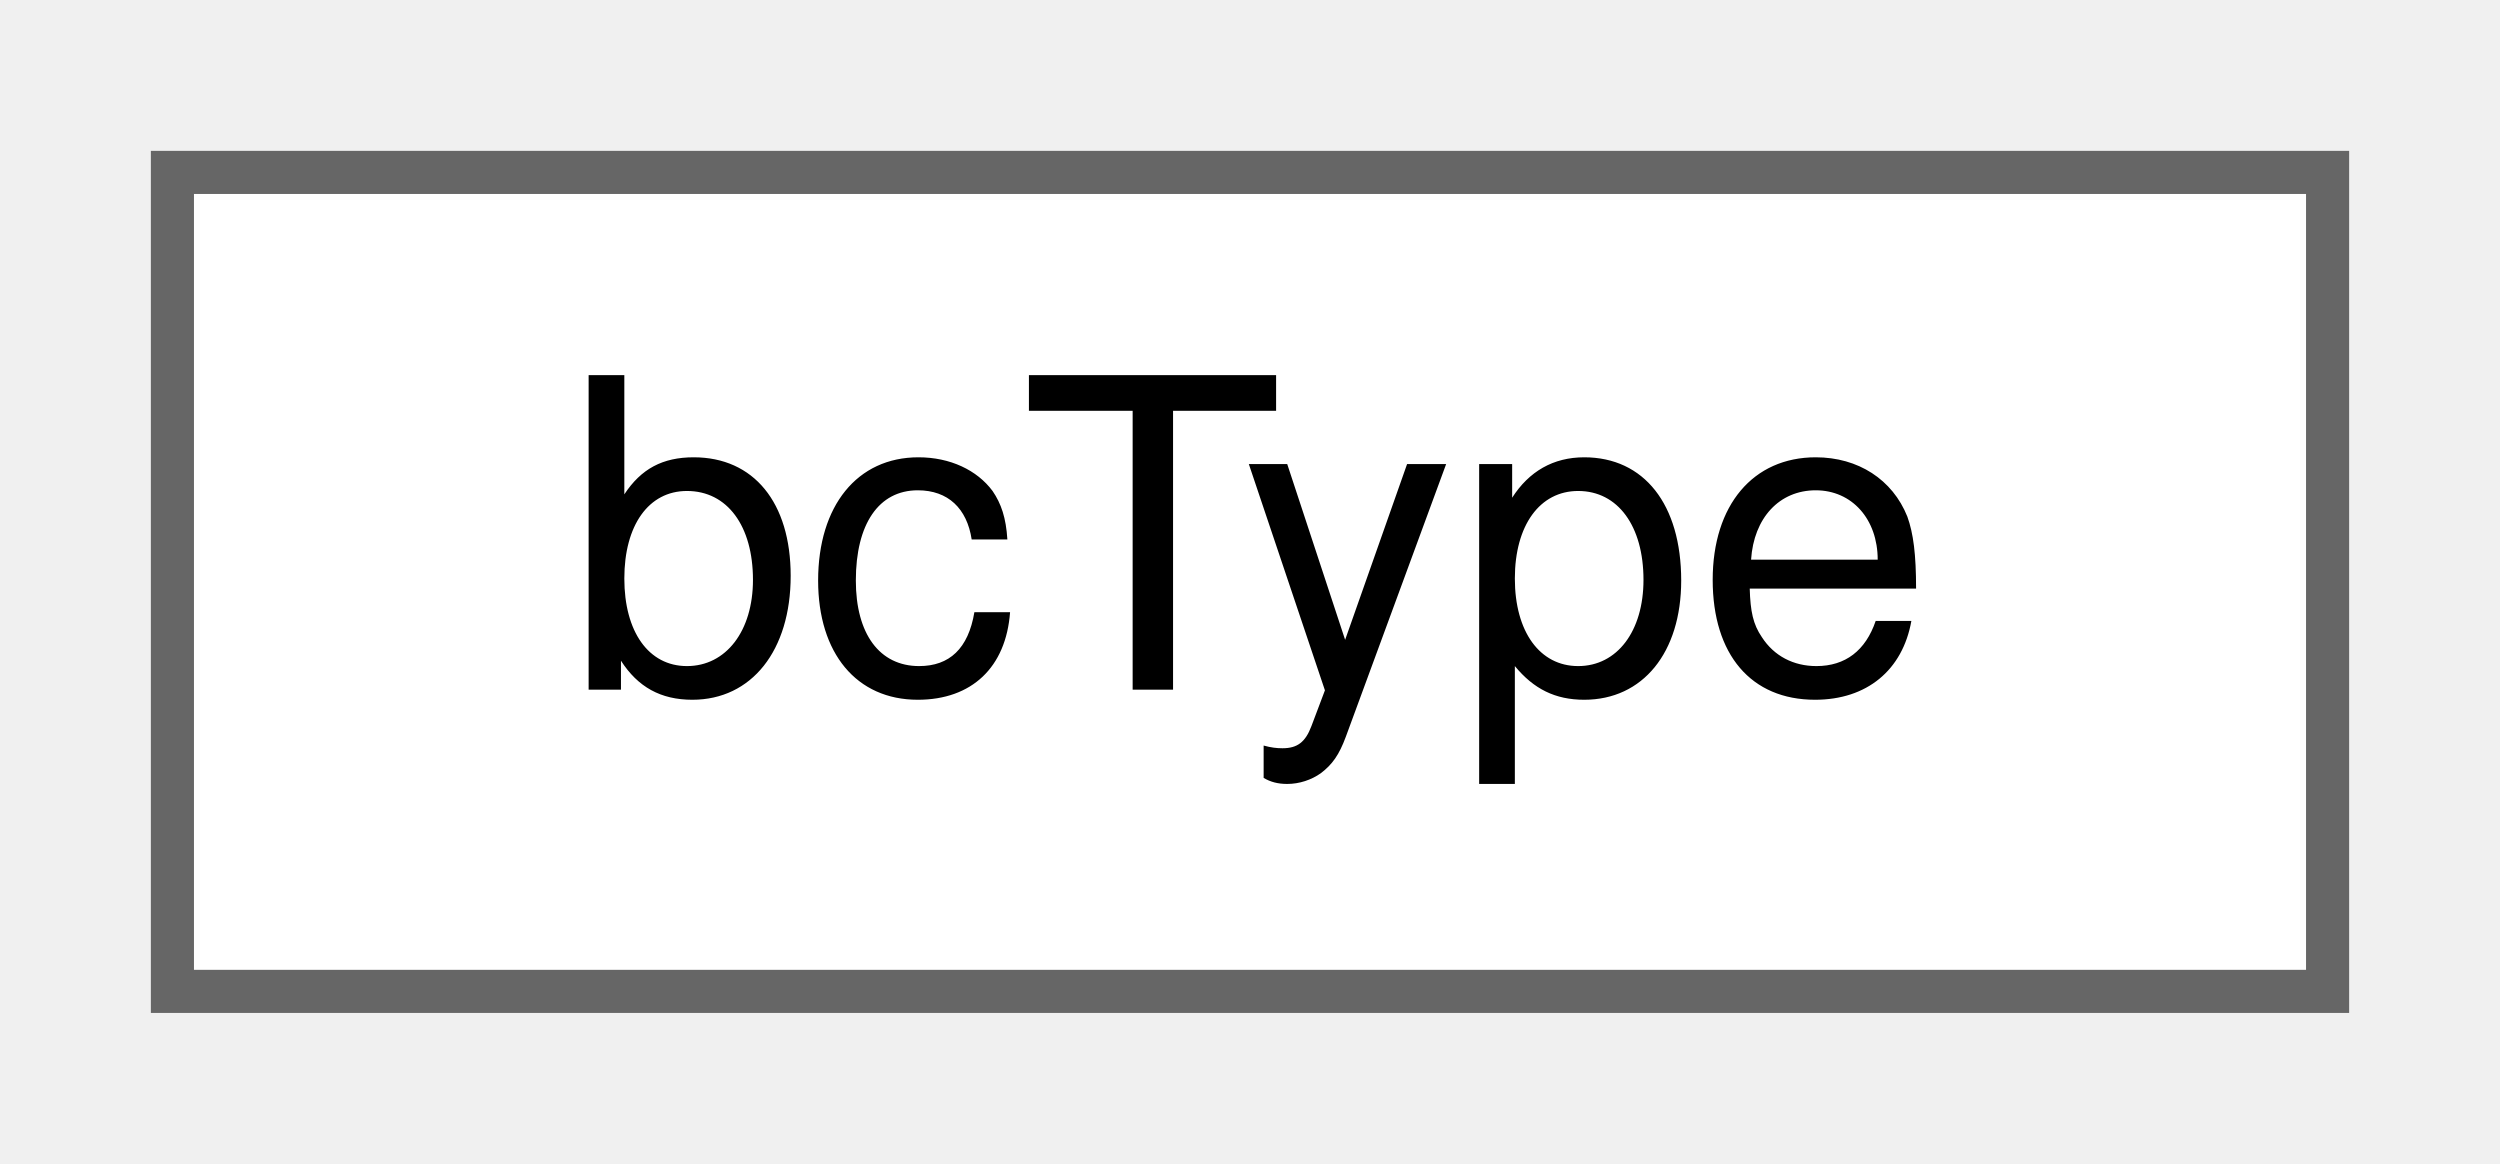
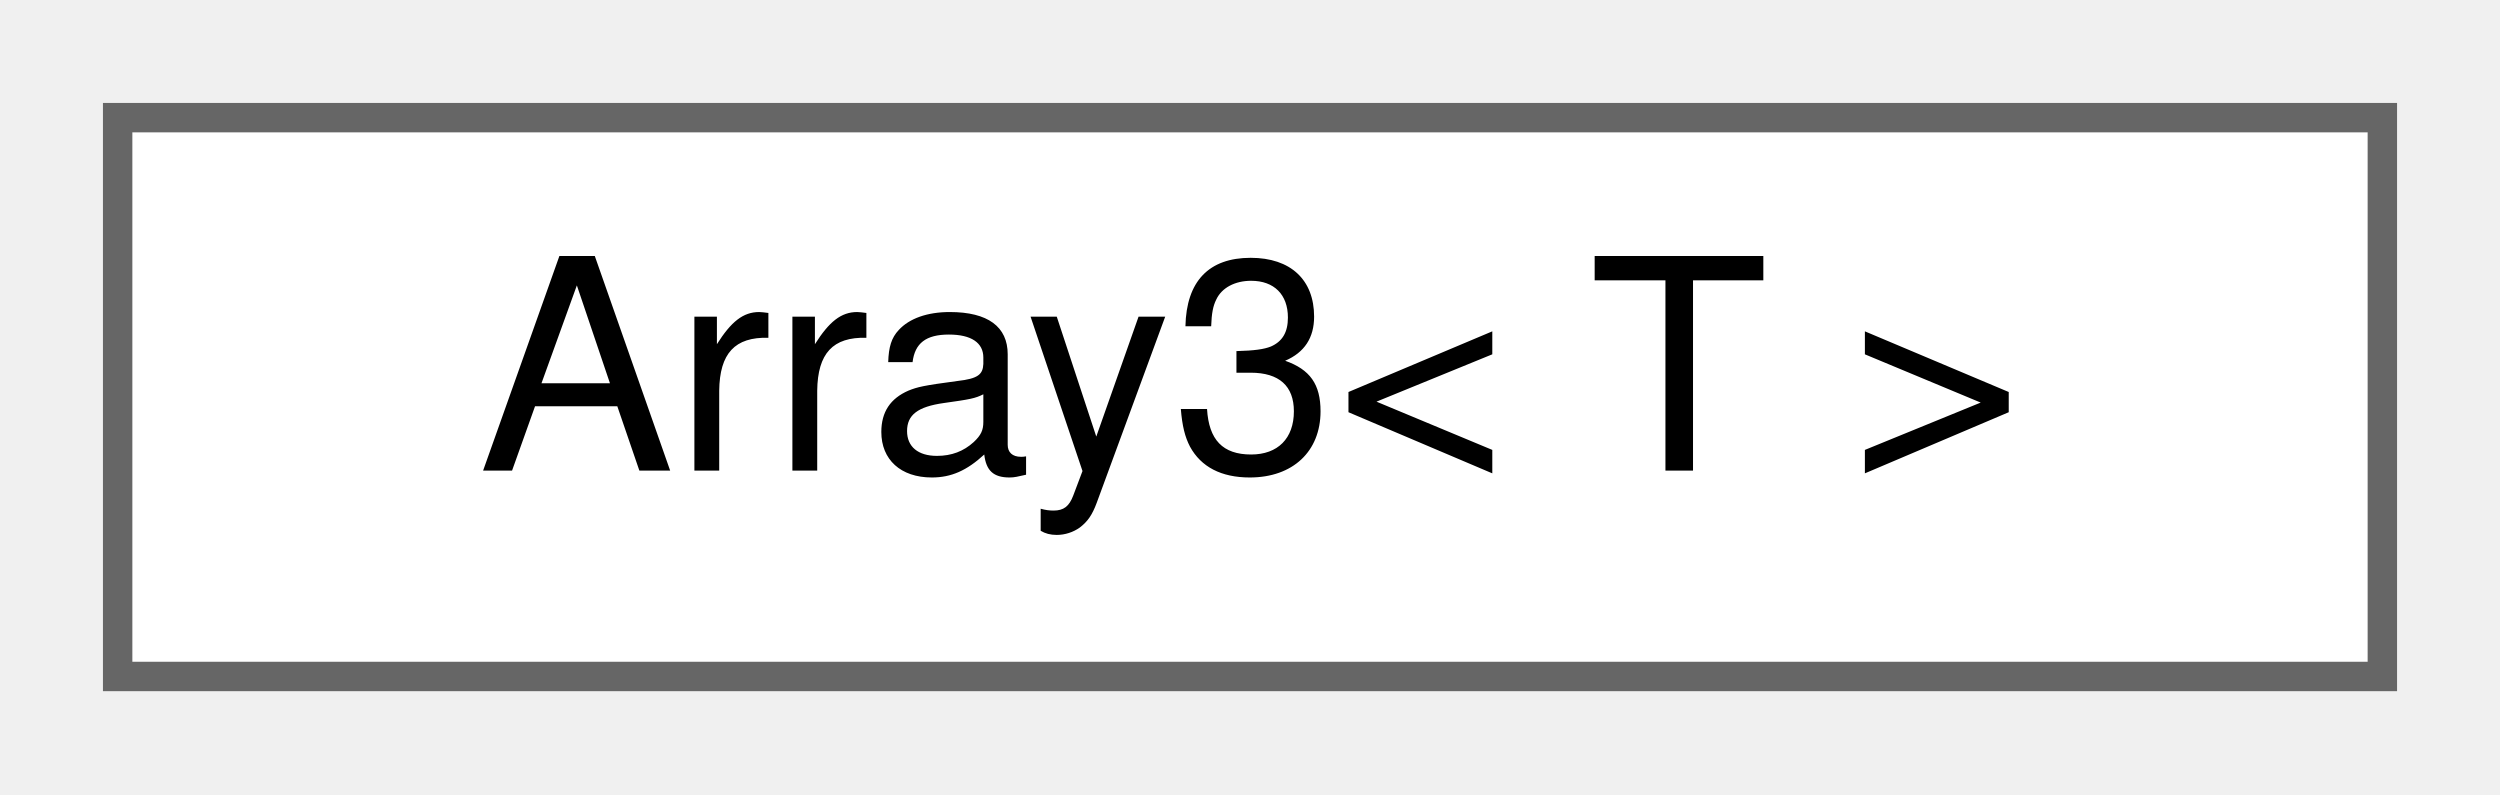
- <svg xmlns="http://www.w3.org/2000/svg" xmlns:xlink="http://www.w3.org/1999/xlink" width="58pt" height="27pt" viewBox="0.00 0.00 58.00 27.00">
+ <svg xmlns="http://www.w3.org/2000/svg" xmlns:xlink="http://www.w3.org/1999/xlink" width="85pt" height="27pt" viewBox="0.00 0.00 85.00 27.00">
  <g id="graph0" class="graph" transform="scale(1 1) rotate(0) translate(4 23)">
    <g id="Node000000" class="node">
      <g id="a_Node000000">
-         <a xlink:href="classbc_type.html" target="_top" xlink:title="Boundary condition data type.">
-           <polygon fill="white" stroke="#666666" points="50,-19 0,-19 0,0 50,0 50,-19" />
-           <text text-anchor="middle" x="25" y="-7" font-family="Helvetica,sans-Serif" font-size="10.00">bcType</text>
+         <a xlink:href="class_array3.html" target="_top" xlink:title="The Array3 template class implements a simple interface to 3D arrays.">
+           <polygon fill="white" stroke="#666666" points="77,-19 0,-19 0,0 77,0 77,-19" />
+           <text text-anchor="middle" x="38.5" y="-7" font-family="Helvetica,sans-Serif" font-size="10.00">Array3&lt; T &gt;</text>
        </a>
      </g>
    </g>
  </g>
</svg>
